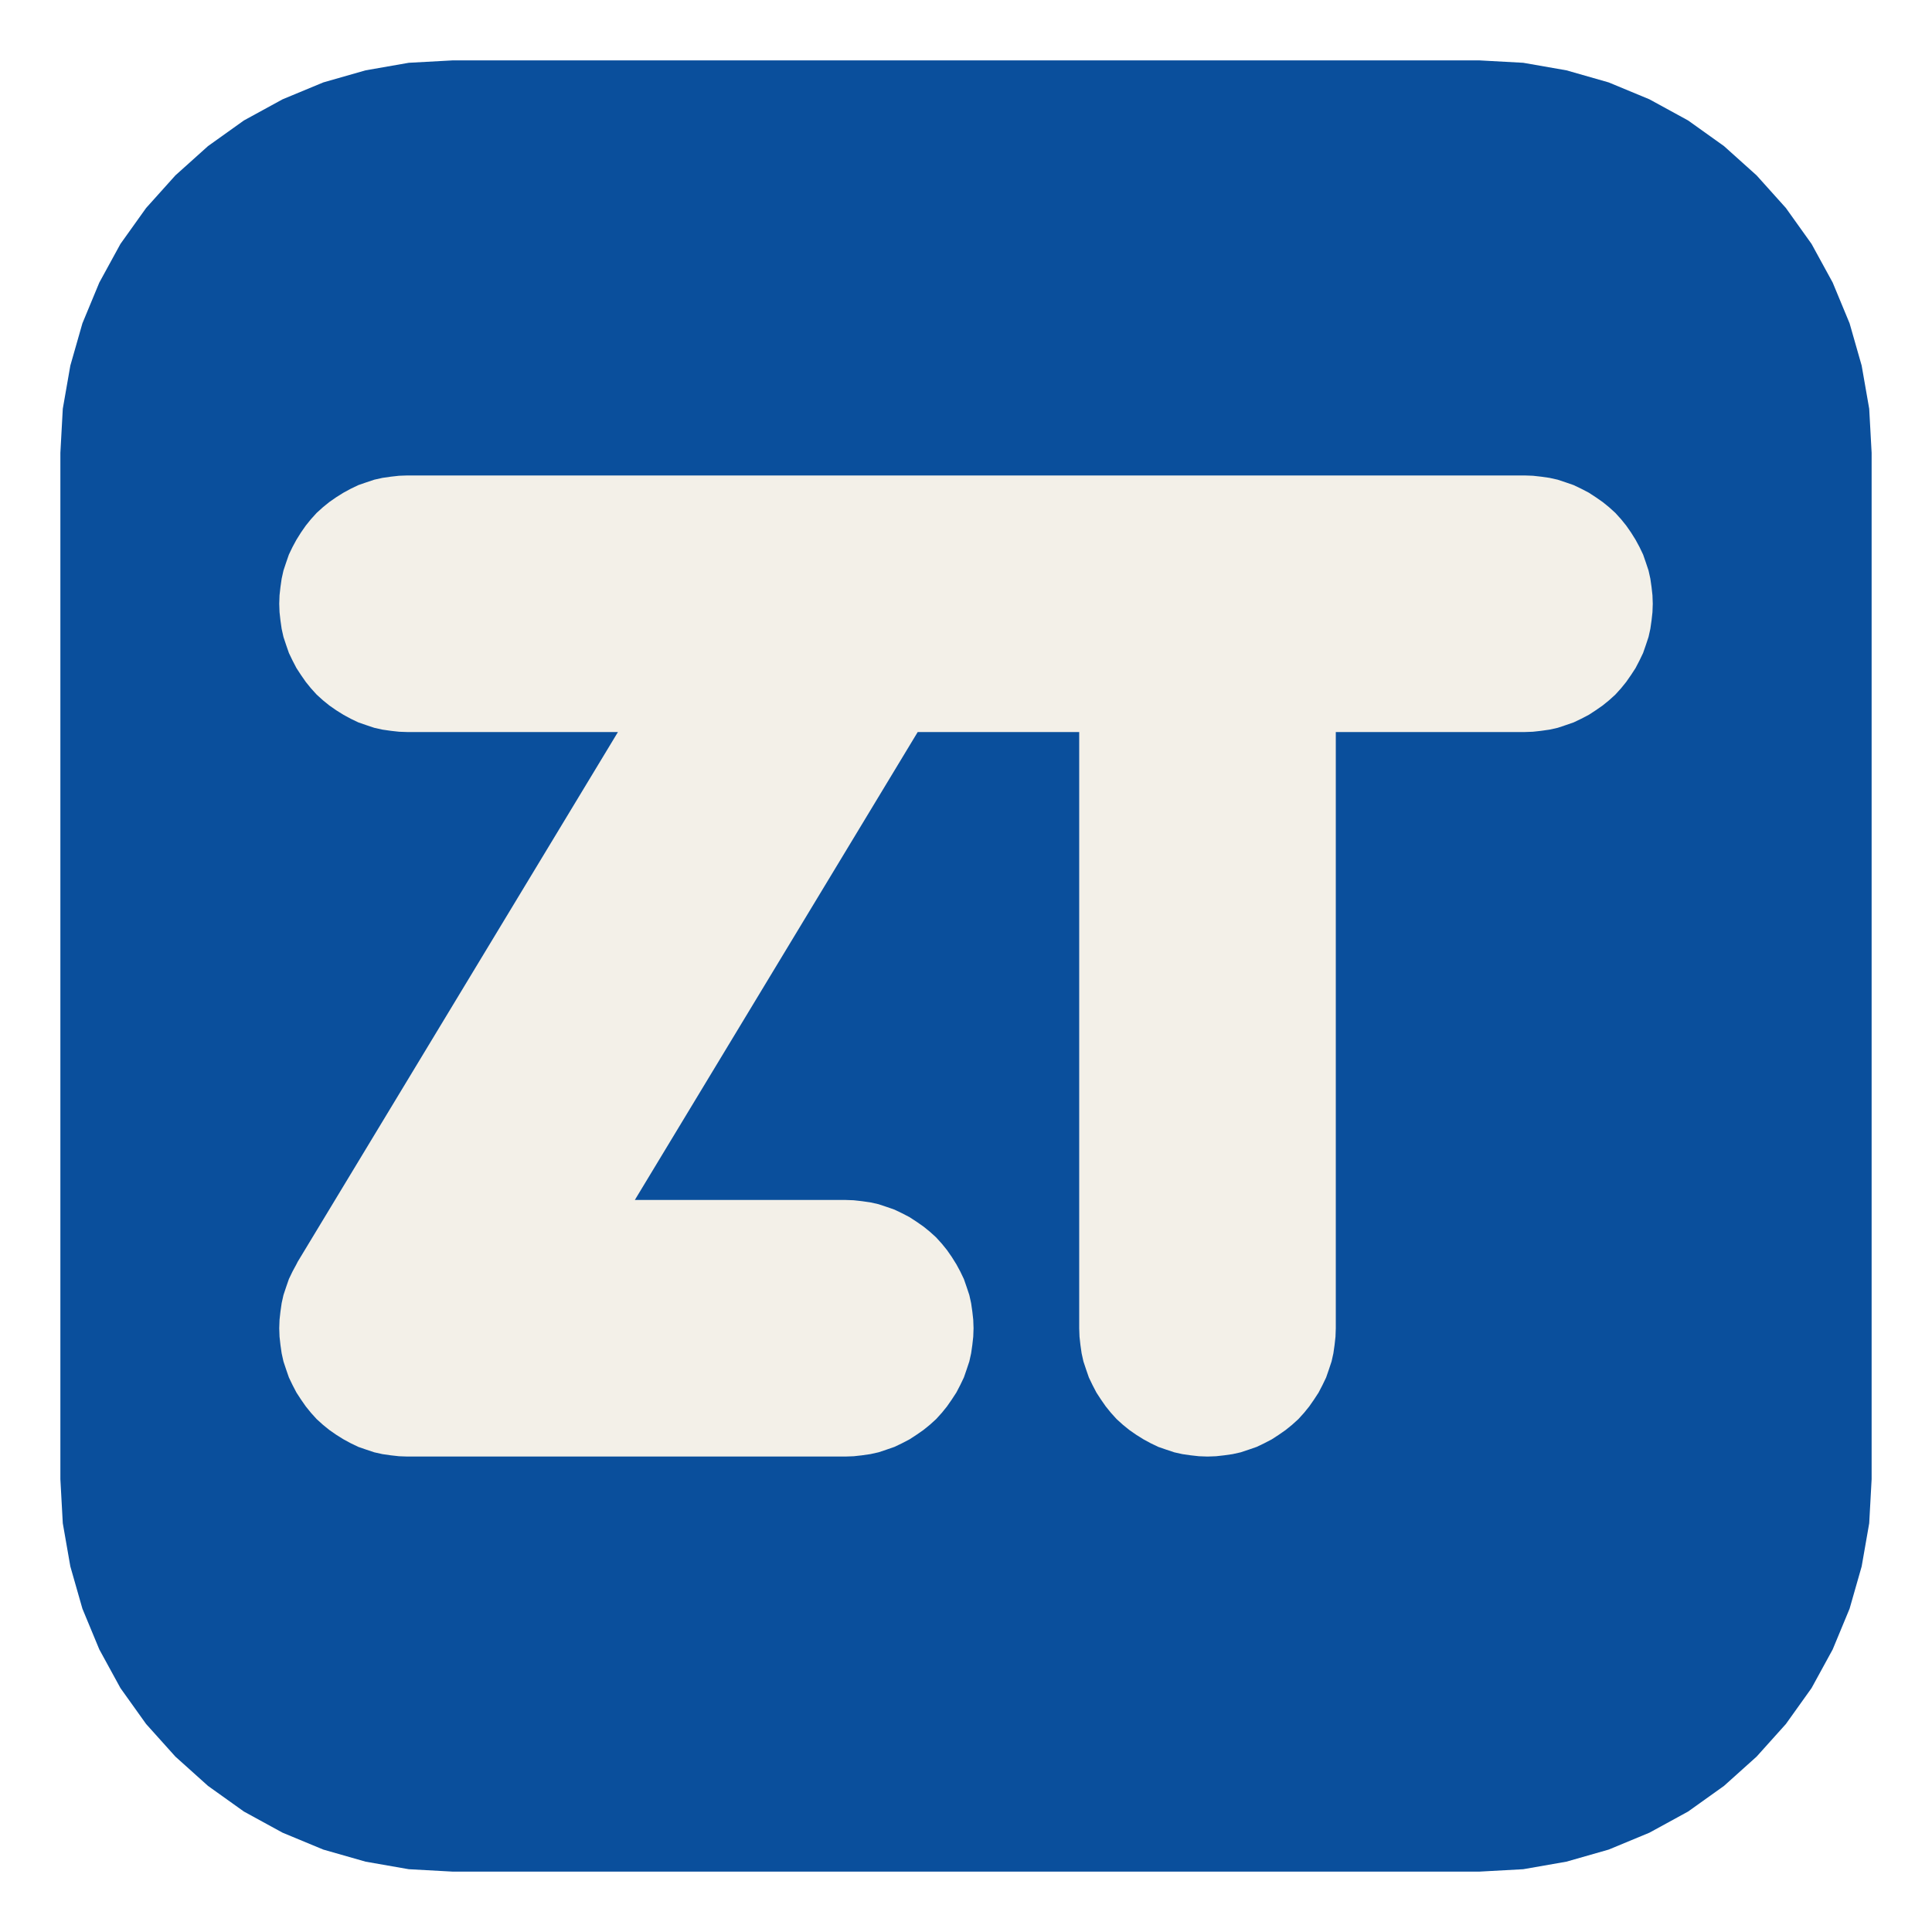
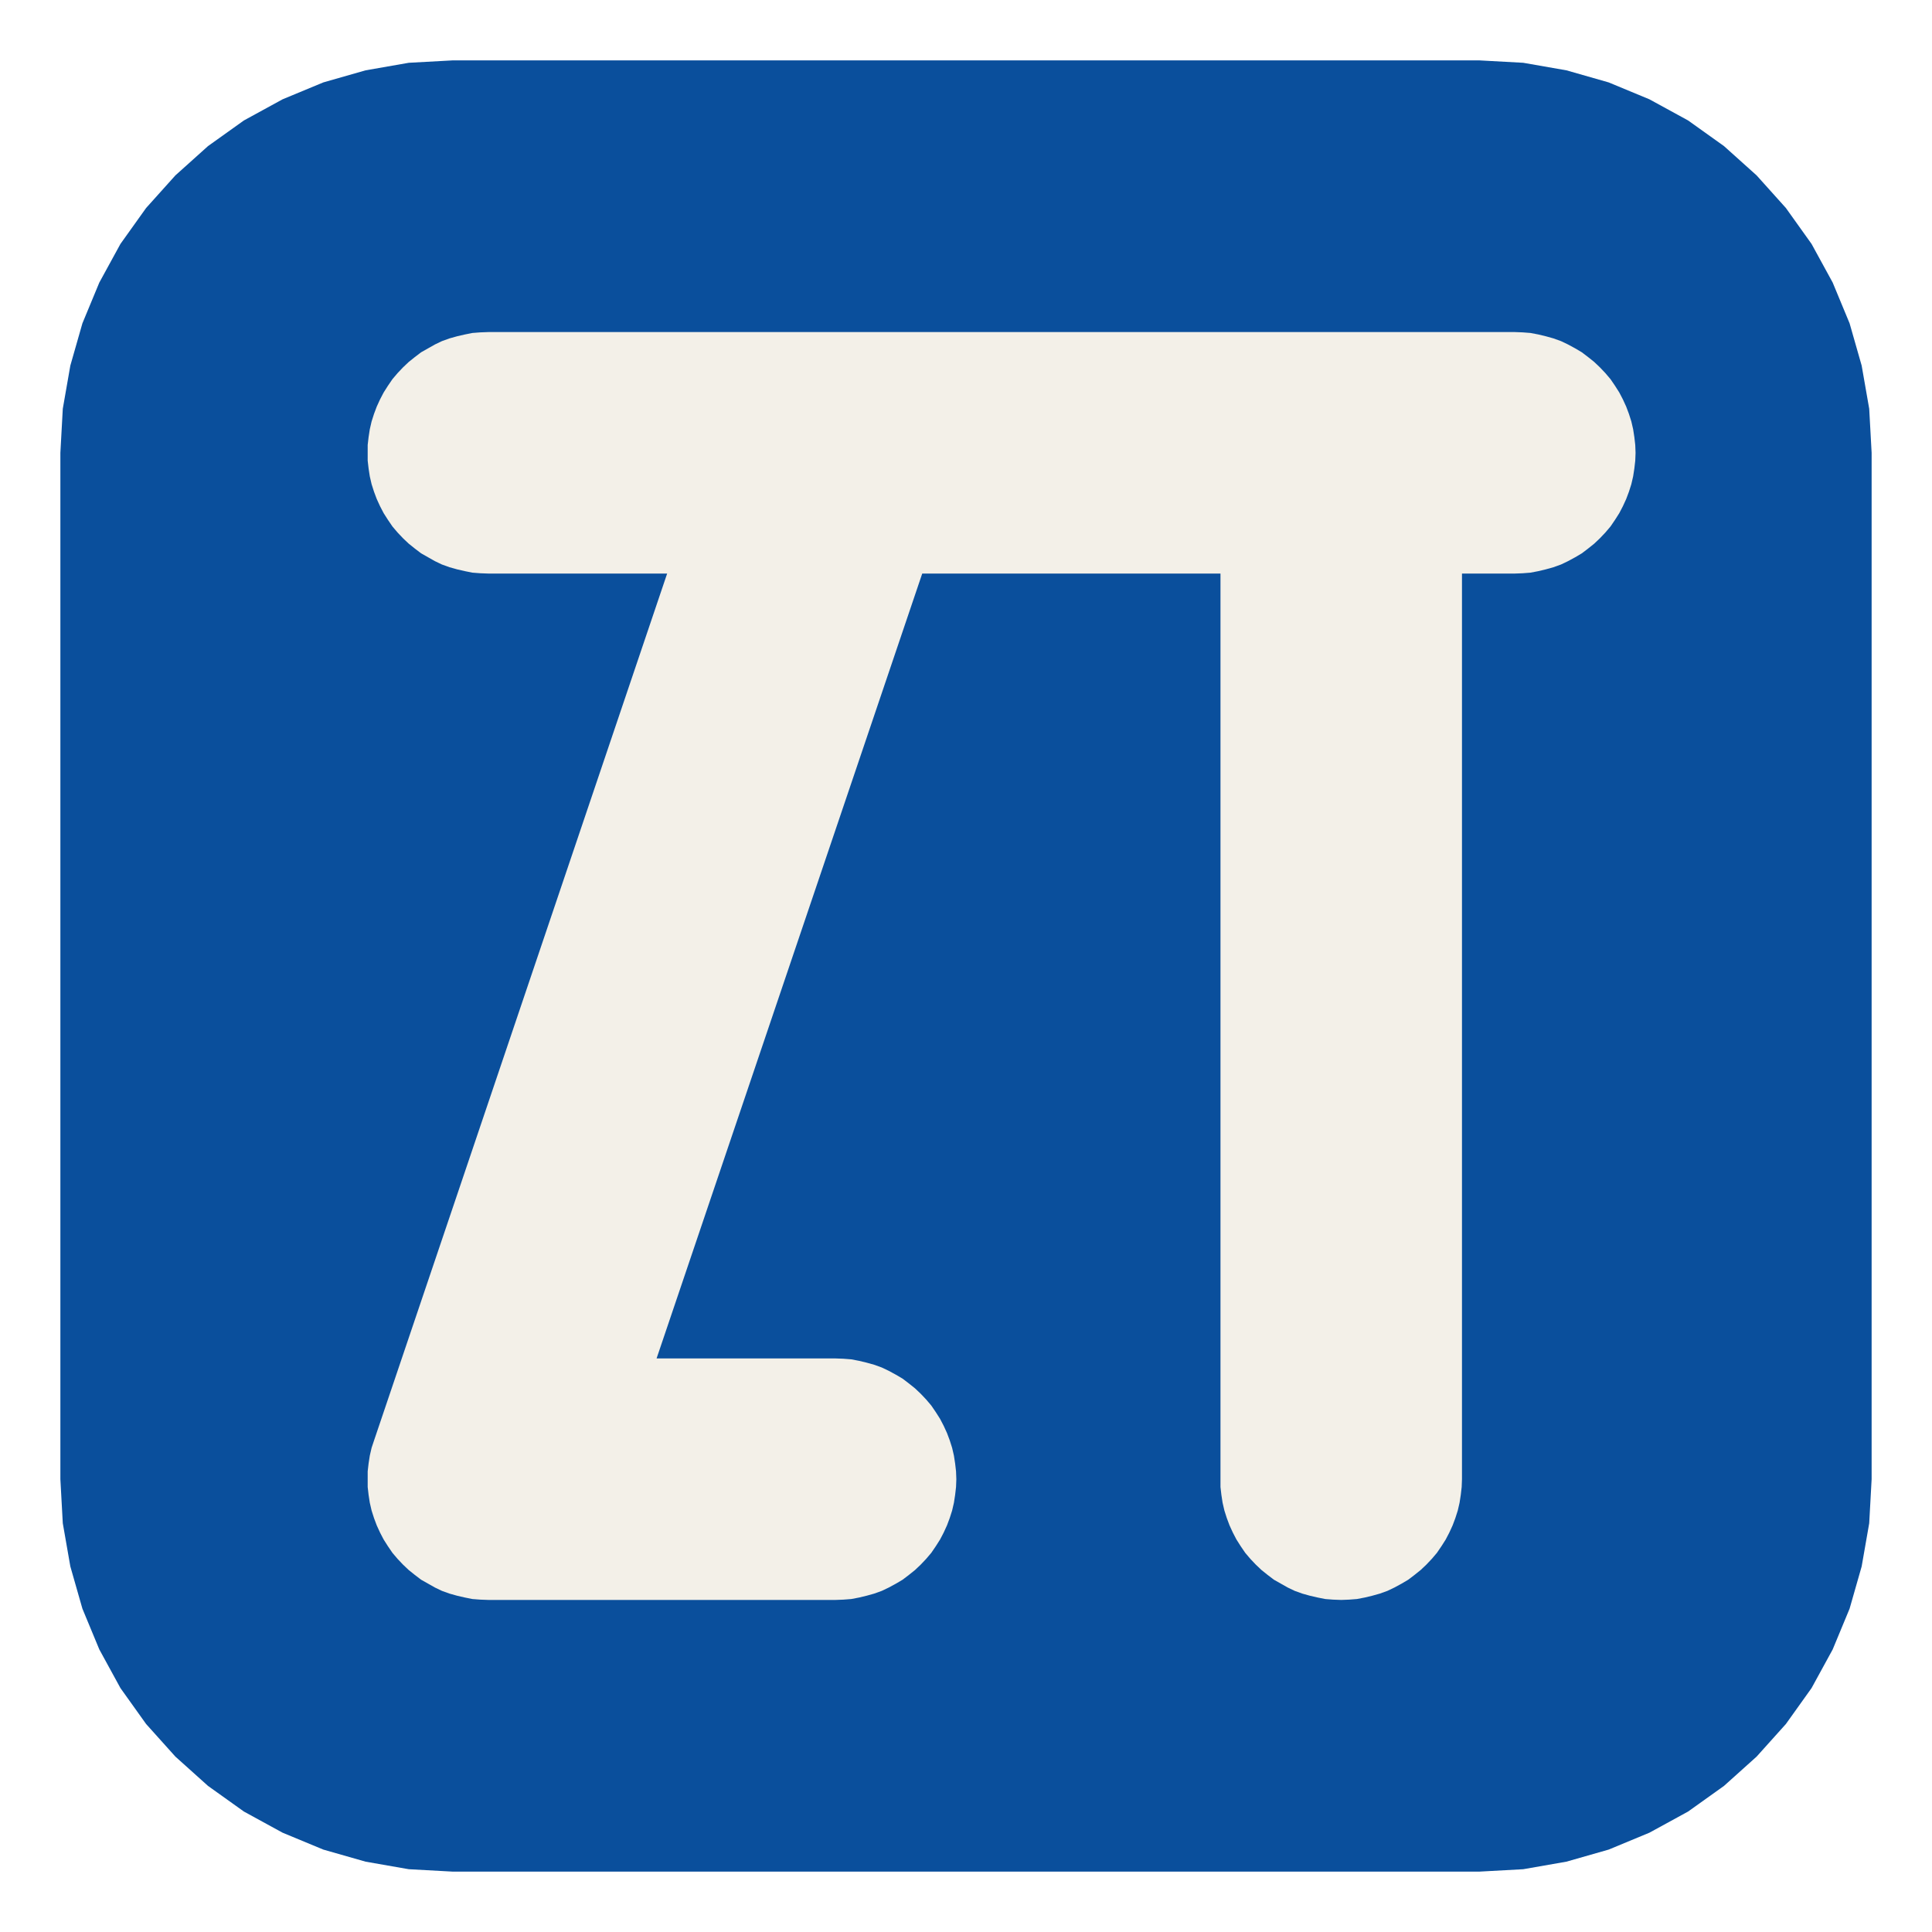
<svg xmlns="http://www.w3.org/2000/svg" viewBox="0 0 64 64" role="img" aria-labelledby="t d">
  <path fill="#0a4f9c" d="M49 2L50.46 2.08L51.89 2.33L53.29 2.73L54.64 3.29L55.92 3.99L57.11 4.84L58.19 5.81L59.16 6.89L60.01 8.08L60.71 9.36L61.27 10.71L61.67 12.11L61.92 13.54L62 15L62 49L61.92 50.46L61.67 51.89L61.27 53.29L60.71 54.64L60.01 55.92L59.16 57.11L58.19 58.19L57.11 59.16L55.92 60.01L54.64 60.71L53.29 61.27L51.89 61.67L50.46 61.92L49 62L15 62L13.54 61.92L12.11 61.67L10.71 61.27L9.36 60.71L8.08 60.01L6.89 59.16L5.81 58.19L4.84 57.11L3.99 55.92L3.29 54.64L2.73 53.29L2.33 51.89L2.08 50.46L2 49L2 15L2.08 13.54L2.33 12.11L2.73 10.71L3.29 9.36L3.99 8.08L4.84 6.89L5.81 5.81L6.89 4.84L8.08 3.99L9.36 3.29L10.71 2.73L12.11 2.33L13.54 2.08L15 2Z" />
-   <path fill="#f3f0e8" d="M9.25 20L9.26 19.72L9.29 19.45L9.33 19.17L9.39 18.9L9.48 18.63L9.57 18.37L9.69 18.12L9.82 17.88L9.97 17.64L10.13 17.41L10.3 17.2L10.49 16.99L10.7 16.8L10.91 16.63L11.14 16.47L11.38 16.32L11.62 16.19L11.87 16.07L12.13 15.98L12.4 15.89L12.67 15.83L12.95 15.79L13.22 15.76L13.5 15.75L50.5 15.75L50.78 15.76L51.05 15.79L51.33 15.83L51.6 15.89L51.87 15.98L52.13 16.07L52.38 16.19L52.63 16.32L52.86 16.47L53.09 16.63L53.3 16.8L53.51 16.99L53.7 17.2L53.87 17.41L54.03 17.64L54.18 17.88L54.31 18.12L54.43 18.37L54.52 18.63L54.61 18.9L54.67 19.17L54.71 19.45L54.74 19.72L54.75 20L54.74 20.28L54.71 20.55L54.67 20.83L54.61 21.1L54.52 21.37L54.43 21.63L54.31 21.88L54.18 22.13L54.03 22.36L53.87 22.59L53.7 22.8L53.51 23.01L53.3 23.2L53.09 23.37L52.86 23.53L52.63 23.68L52.38 23.81L52.13 23.93L51.87 24.02L51.6 24.11L51.33 24.17L51.05 24.21L50.78 24.24L50.5 24.25L44.25 24.25L44.25 44L44.24 44.28L44.21 44.55L44.17 44.83L44.11 45.1L44.02 45.37L43.93 45.63L43.81 45.88L43.68 46.13L43.53 46.36L43.37 46.59L43.2 46.8L43.01 47.01L42.8 47.2L42.59 47.37L42.36 47.53L42.13 47.68L41.88 47.81L41.63 47.93L41.37 48.02L41.1 48.11L40.83 48.17L40.55 48.21L40.28 48.24L40 48.25L39.72 48.24L39.45 48.21L39.17 48.17L38.9 48.11L38.63 48.02L38.37 47.93L38.12 47.81L37.88 47.68L37.64 47.53L37.41 47.37L37.2 47.2L36.99 47.01L36.8 46.8L36.63 46.59L36.47 46.36L36.32 46.13L36.19 45.88L36.07 45.63L35.98 45.37L35.89 45.1L35.83 44.83L35.79 44.55L35.76 44.28L35.75 44L35.75 24.25L30.4 24.25L21.03 39.75L28 39.75L28.28 39.76L28.55 39.79L28.83 39.83L29.1 39.89L29.37 39.98L29.63 40.07L29.88 40.19L30.13 40.32L30.36 40.47L30.59 40.63L30.8 40.8L31.01 40.99L31.2 41.2L31.37 41.41L31.53 41.64L31.68 41.88L31.81 42.12L31.93 42.37L32.02 42.63L32.11 42.9L32.17 43.17L32.21 43.45L32.24 43.72L32.25 44L32.24 44.28L32.21 44.55L32.17 44.83L32.11 45.1L32.02 45.37L31.93 45.63L31.81 45.88L31.68 46.13L31.53 46.36L31.37 46.59L31.2 46.8L31.01 47.01L30.8 47.2L30.59 47.37L30.36 47.53L30.13 47.68L29.88 47.81L29.63 47.93L29.37 48.02L29.1 48.11L28.83 48.17L28.55 48.21L28.28 48.24L28 48.25L13.5 48.25L13.22 48.24L12.95 48.21L12.67 48.17L12.4 48.11L12.13 48.02L11.87 47.93L11.62 47.81L11.38 47.68L11.14 47.53L10.91 47.37L10.7 47.2L10.49 47.01L10.3 46.8L10.13 46.59L9.97 46.36L9.82 46.13L9.69 45.88L9.57 45.63L9.48 45.37L9.39 45.1L9.33 44.83L9.29 44.55L9.26 44.28L9.25 44L9.26 43.72L9.29 43.45L9.33 43.17L9.39 42.9L9.48 42.63L9.57 42.37L9.69 42.12L9.82 41.88L9.86 41.8L9.86 41.8L20.47 24.25L13.5 24.25L13.22 24.24L12.95 24.21L12.67 24.17L12.4 24.11L12.13 24.02L11.87 23.93L11.62 23.81L11.38 23.68L11.14 23.53L10.91 23.37L10.7 23.2L10.49 23.01L10.3 22.8L10.13 22.59L9.97 22.36L9.82 22.13L9.69 21.88L9.57 21.63L9.48 21.37L9.39 21.1L9.33 20.83L9.29 20.55L9.26 20.28Z" />
+   <path fill="#f3f0e8" d="M12.18 15L12.18 14.74L12.21 14.48L12.25 14.22L12.31 13.96L12.39 13.71L12.48 13.47L12.59 13.23L12.71 13L12.85 12.78L13 12.56L13.17 12.36L13.35 12.17L13.54 11.99L13.74 11.83L13.95 11.67L14.18 11.54L14.41 11.41L14.64 11.3L14.89 11.21L15.14 11.14L15.4 11.08L15.65 11.03L15.91 11.01L16.18 11L50.18 11L50.44 11.01L50.7 11.03L50.96 11.08L51.21 11.14L51.46 11.21L51.71 11.3L51.94 11.41L52.18 11.54L52.4 11.67L52.61 11.83L52.81 11.99L53 12.17L53.18 12.36L53.35 12.56L53.5 12.78L53.64 13L53.76 13.23L53.87 13.47L53.96 13.71L54.04 13.96L54.1 14.22L54.14 14.48L54.17 14.74L54.18 15L54.17 15.26L54.14 15.52L54.1 15.78L54.04 16.04L53.96 16.29L53.87 16.53L53.76 16.77L53.64 17L53.5 17.22L53.35 17.44L53.18 17.64L53 17.83L52.81 18.01L52.61 18.17L52.4 18.33L52.18 18.46L51.94 18.59L51.71 18.7L51.46 18.79L51.21 18.86L50.96 18.92L50.7 18.97L50.44 18.99L50.18 19L48.43 19L48.43 49L48.42 49.26L48.39 49.52L48.35 49.78L48.29 50.04L48.21 50.29L48.12 50.53L48.01 50.77L47.89 51L47.75 51.22L47.6 51.44L47.43 51.64L47.25 51.83L47.06 52.01L46.86 52.17L46.65 52.33L46.43 52.46L46.19 52.59L45.96 52.7L45.71 52.79L45.46 52.86L45.21 52.92L44.95 52.97L44.69 52.99L44.43 53L44.16 52.99L43.9 52.97L43.65 52.92L43.39 52.86L43.14 52.79L42.89 52.7L42.66 52.59L42.43 52.46L42.2 52.33L41.99 52.17L41.79 52.01L41.6 51.83L41.42 51.64L41.25 51.44L41.1 51.22L40.96 51L40.84 50.77L40.73 50.53L40.64 50.29L40.56 50.04L40.5 49.78L40.46 49.52L40.43 49.26L40.43 49L40.43 19L30.55 19L21.75 45L27.68 45L27.94 45.01L28.2 45.03L28.46 45.08L28.71 45.14L28.96 45.21L29.21 45.3L29.44 45.41L29.68 45.54L29.9 45.67L30.11 45.83L30.31 45.99L30.5 46.17L30.68 46.36L30.85 46.56L31 46.78L31.14 47L31.26 47.23L31.37 47.47L31.46 47.71L31.54 47.96L31.6 48.22L31.64 48.48L31.67 48.74L31.68 49L31.67 49.26L31.64 49.52L31.6 49.78L31.54 50.04L31.46 50.29L31.37 50.53L31.26 50.77L31.14 51L31 51.22L30.85 51.44L30.68 51.64L30.5 51.83L30.31 52.01L30.11 52.17L29.9 52.33L29.68 52.46L29.44 52.59L29.21 52.7L28.96 52.79L28.71 52.86L28.46 52.92L28.2 52.97L27.94 52.99L27.68 53L16.18 53L15.91 52.99L15.65 52.97L15.4 52.92L15.14 52.86L14.89 52.79L14.64 52.7L14.41 52.59L14.18 52.46L13.95 52.33L13.74 52.17L13.54 52.01L13.35 51.83L13.17 51.64L13 51.44L12.85 51.22L12.71 51L12.59 50.77L12.48 50.53L12.39 50.29L12.31 50.04L12.25 49.78L12.21 49.52L12.18 49.26L12.18 49L12.18 48.74L12.21 48.48L12.25 48.22L12.31 47.96L12.39 47.72L12.39 47.72L22.1 19L16.18 19L15.91 18.99L15.65 18.97L15.4 18.92L15.14 18.86L14.89 18.79L14.64 18.7L14.41 18.59L14.18 18.46L13.95 18.33L13.74 18.17L13.54 18.01L13.35 17.83L13.17 17.64L13 17.44L12.85 17.22L12.71 17L12.59 16.77L12.48 16.53L12.39 16.29L12.31 16.04L12.25 15.78L12.21 15.52L12.18 15.26Z" />
</svg>
